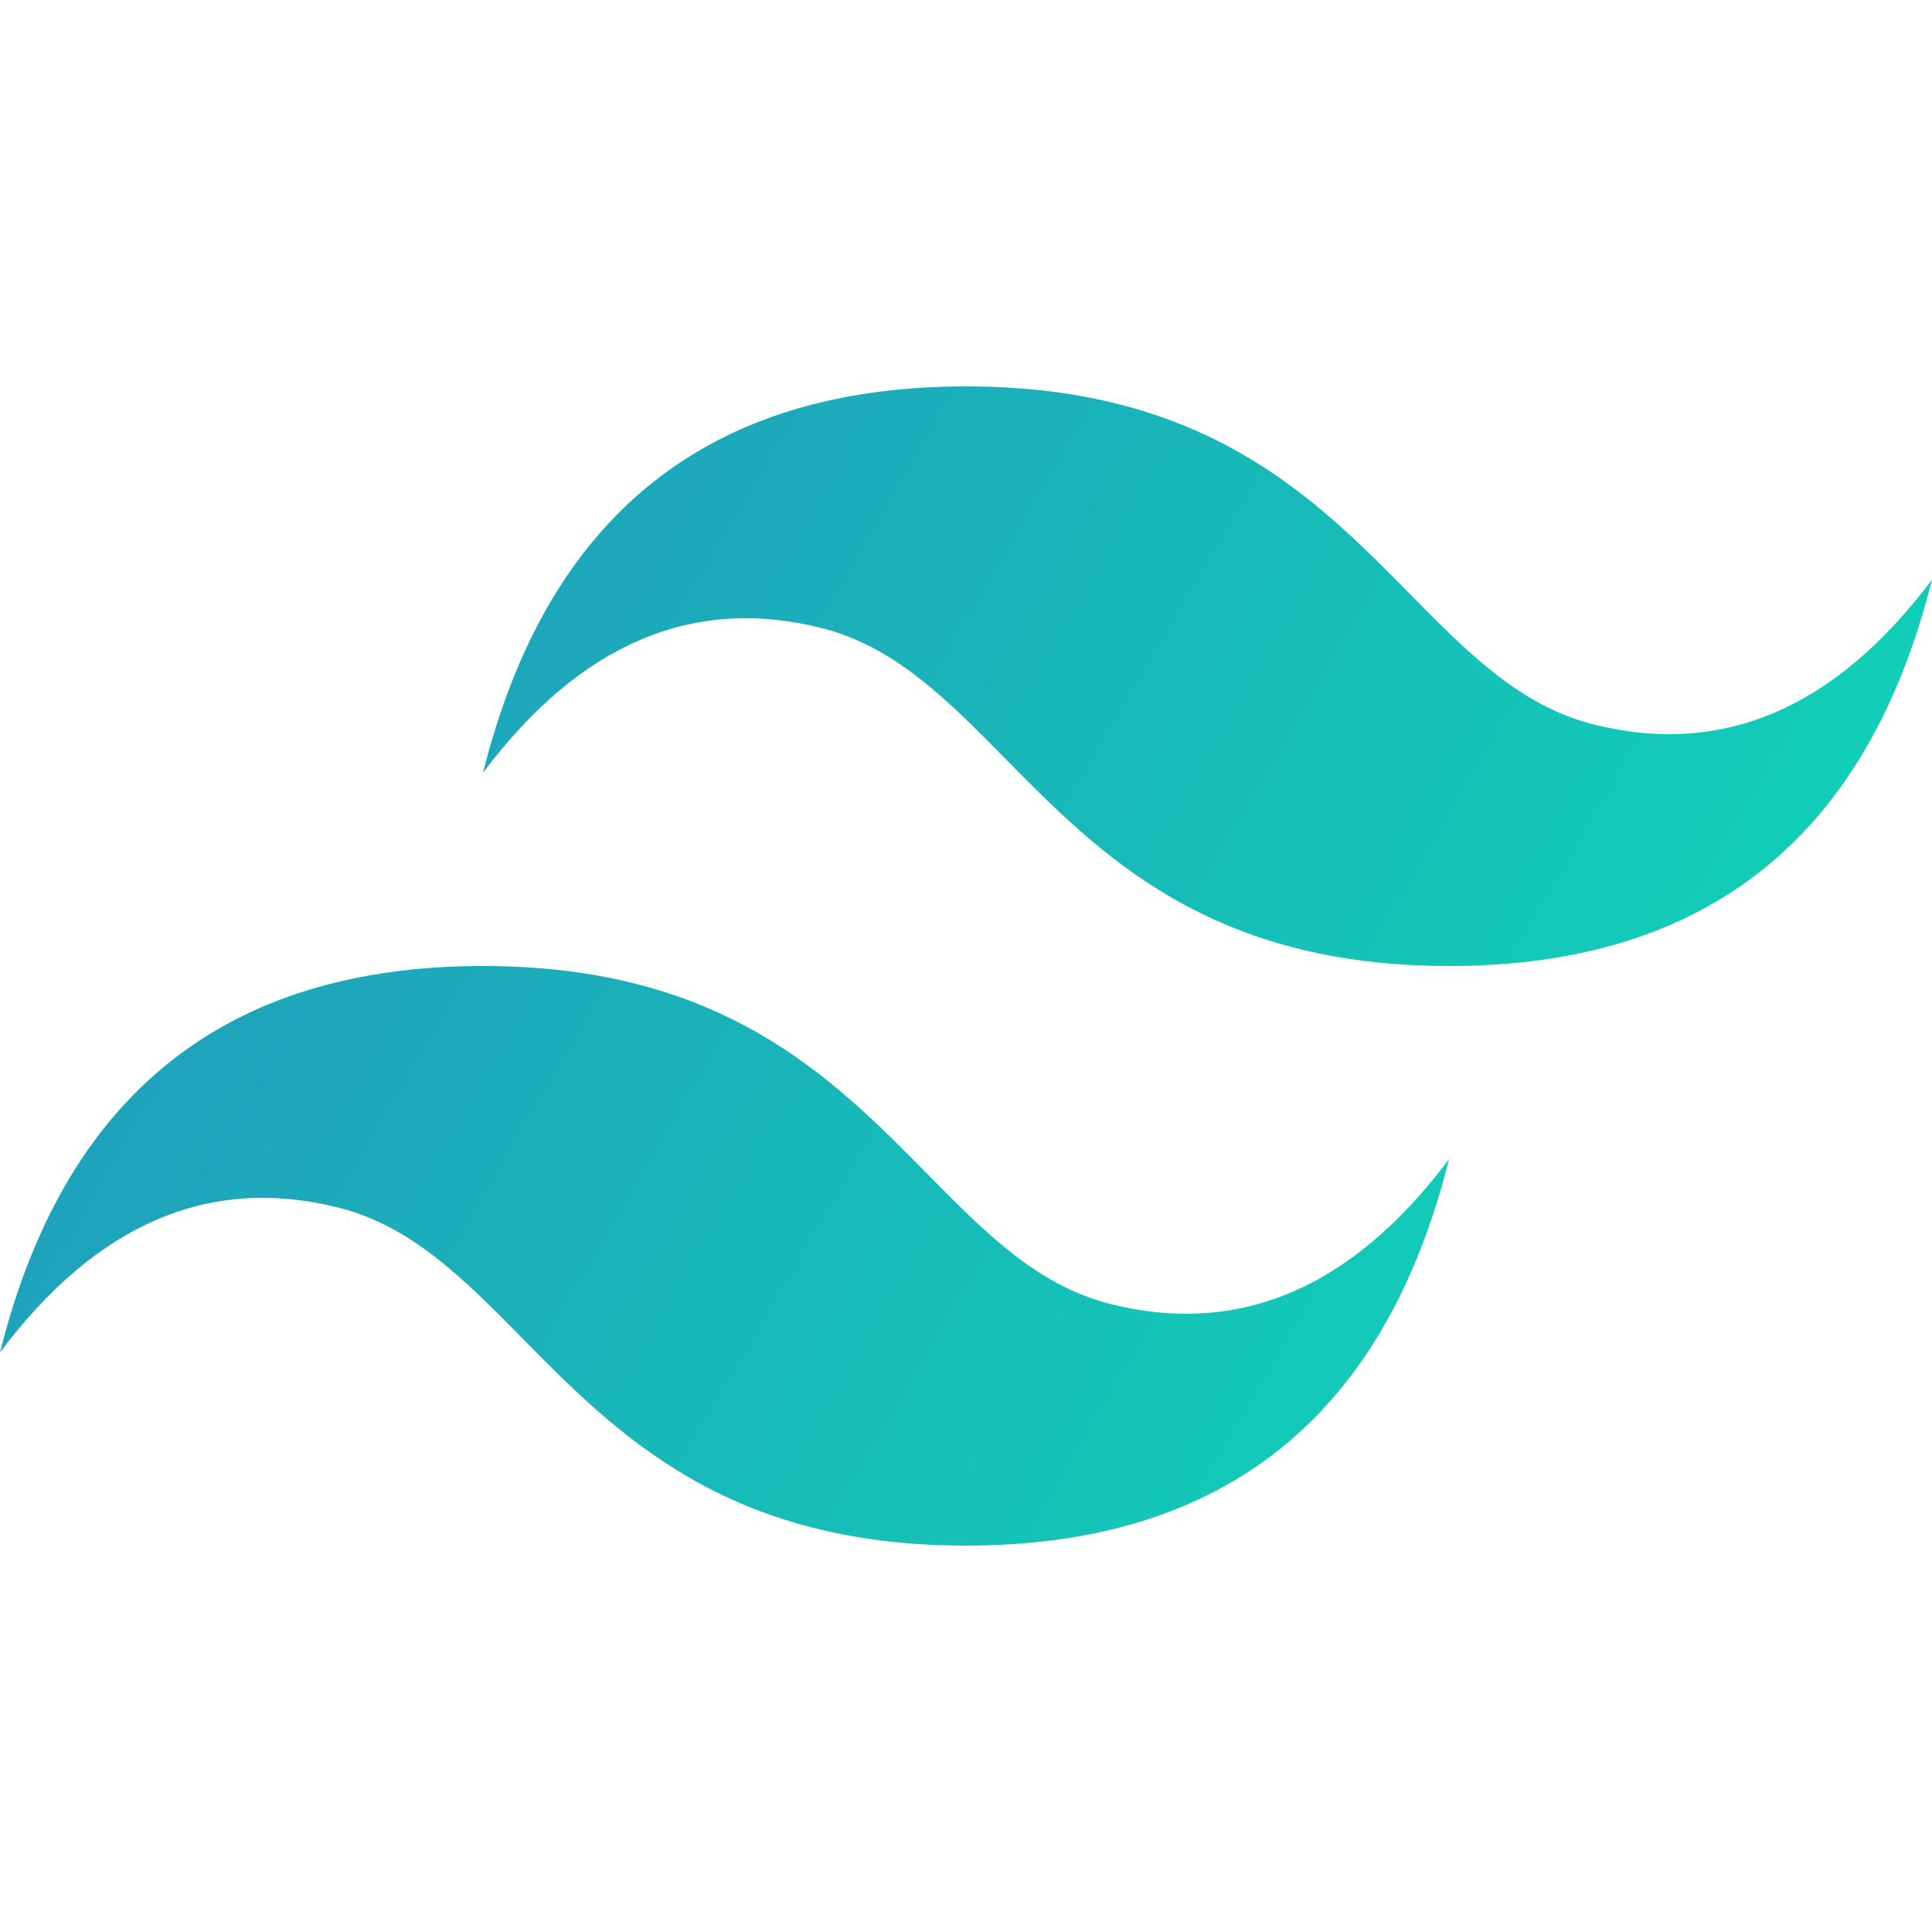
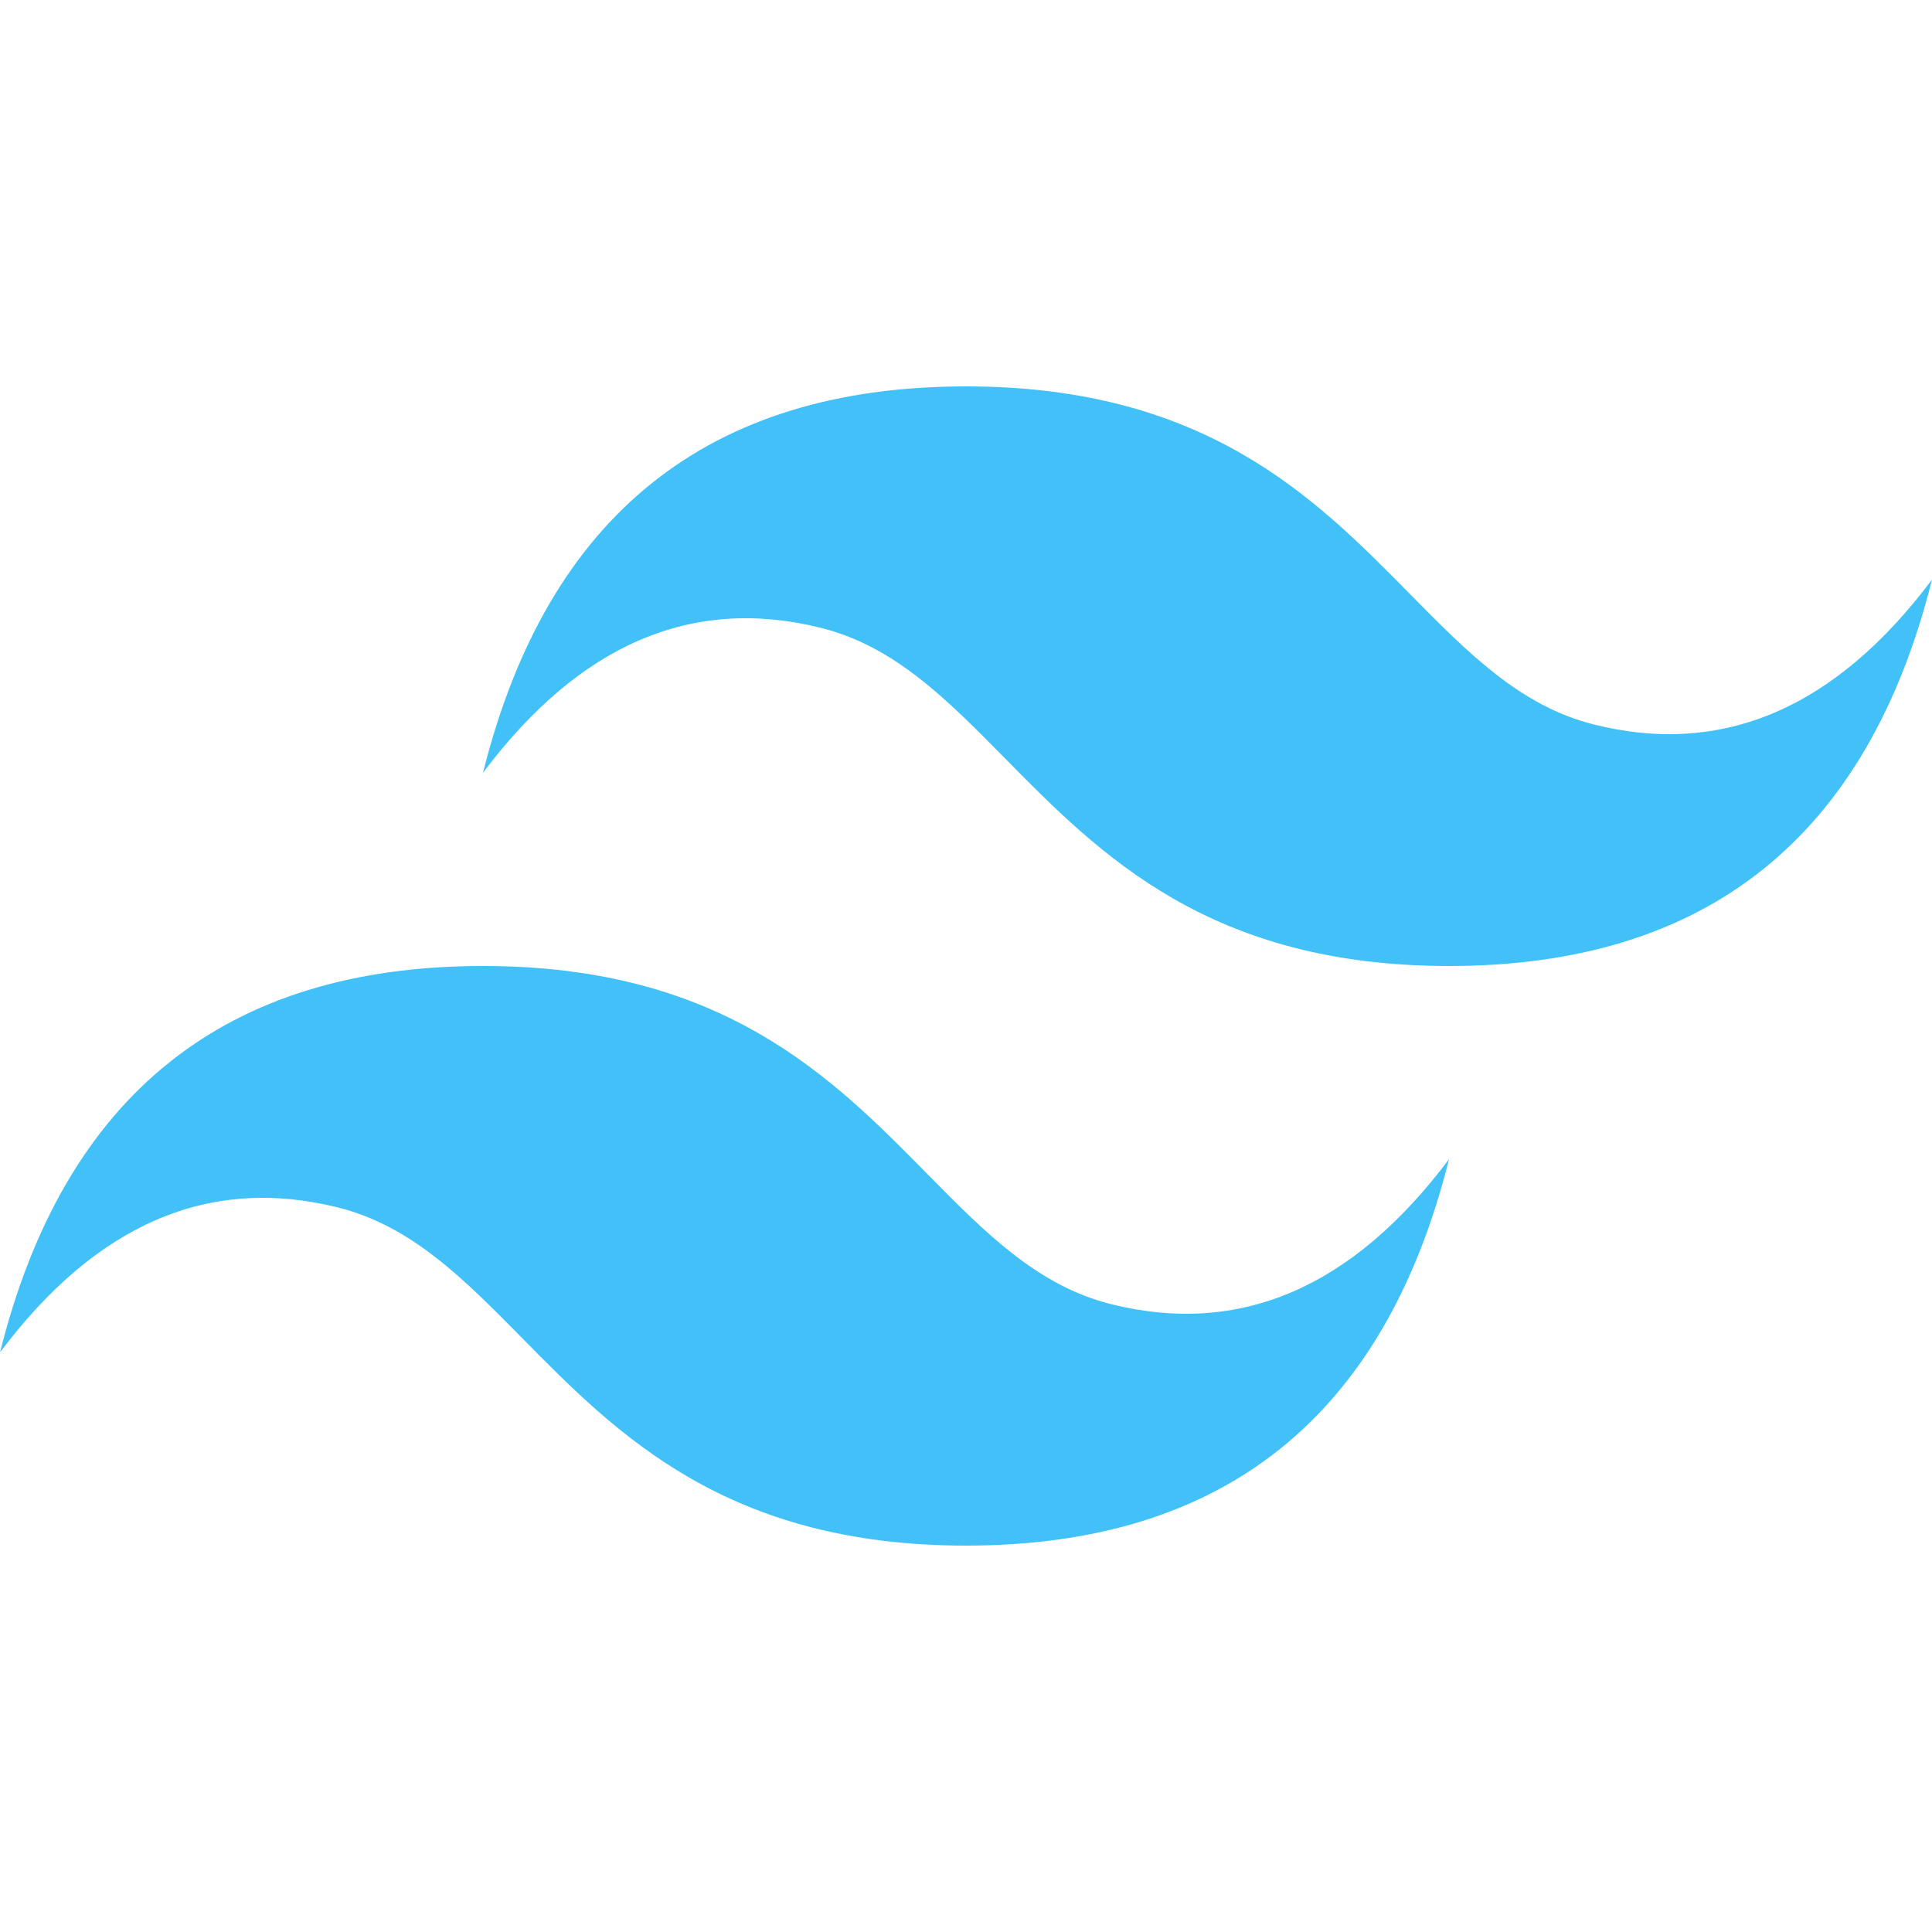
<svg xmlns="http://www.w3.org/2000/svg" height="50" preserveAspectRatio="xMidYMid" width="50" viewBox="0 0 256 153.6">
-   <linearGradient id="a" x1="-2.778%" y1="32%" y2="67.556%">
-     <stop offset="0" stop-color="#2298bd" />
-     <stop offset="1" stop-color="#0ed7b5" />
-   </linearGradient>
-   <path d="M128 0C93.867 0 72.533 17.067 64 51.2 76.8 34.133 91.733 27.733 108.8 32c9.737 2.434 16.697 9.499 24.401 17.318C145.751 62.057 160.275 76.8 192 76.8c34.133 0 55.467-17.067 64-51.2-12.8 17.067-27.733 23.467-44.8 19.2-9.737-2.434-16.697-9.499-24.401-17.318C174.249 14.743 159.725 0 128 0zM64 76.8C29.867 76.8 8.533 93.867 0 128c12.8-17.067 27.733-23.467 44.8-19.2 9.737 2.434 16.697 9.499 24.401 17.318C81.751 138.857 96.275 153.6 128 153.6c34.133 0 55.467-17.067 64-51.2-12.8 17.067-27.733 23.467-44.8 19.2-9.737-2.434-16.697-9.499-24.401-17.318C110.249 91.543 95.725 76.8 64 76.8z" fill="url(#a)" />
+   <path d="M128 0C93.867 0 72.533 17.067 64 51.2 76.8 34.133 91.733 27.733 108.8 32c9.737 2.434 16.697 9.499 24.401 17.318C145.751 62.057 160.275 76.8 192 76.8c34.133 0 55.467-17.067 64-51.2-12.8 17.067-27.733 23.467-44.8 19.2-9.737-2.434-16.697-9.499-24.401-17.318C174.249 14.743 159.725 0 128 0zM64 76.8C29.867 76.8 8.533 93.867 0 128c12.8-17.067 27.733-23.467 44.8-19.2 9.737 2.434 16.697 9.499 24.401 17.318C81.751 138.857 96.275 153.6 128 153.6c34.133 0 55.467-17.067 64-51.2-12.8 17.067-27.733 23.467-44.8 19.2-9.737-2.434-16.697-9.499-24.401-17.318C110.249 91.543 95.725 76.8 64 76.8z" fill="#42C0F8" />
</svg>
